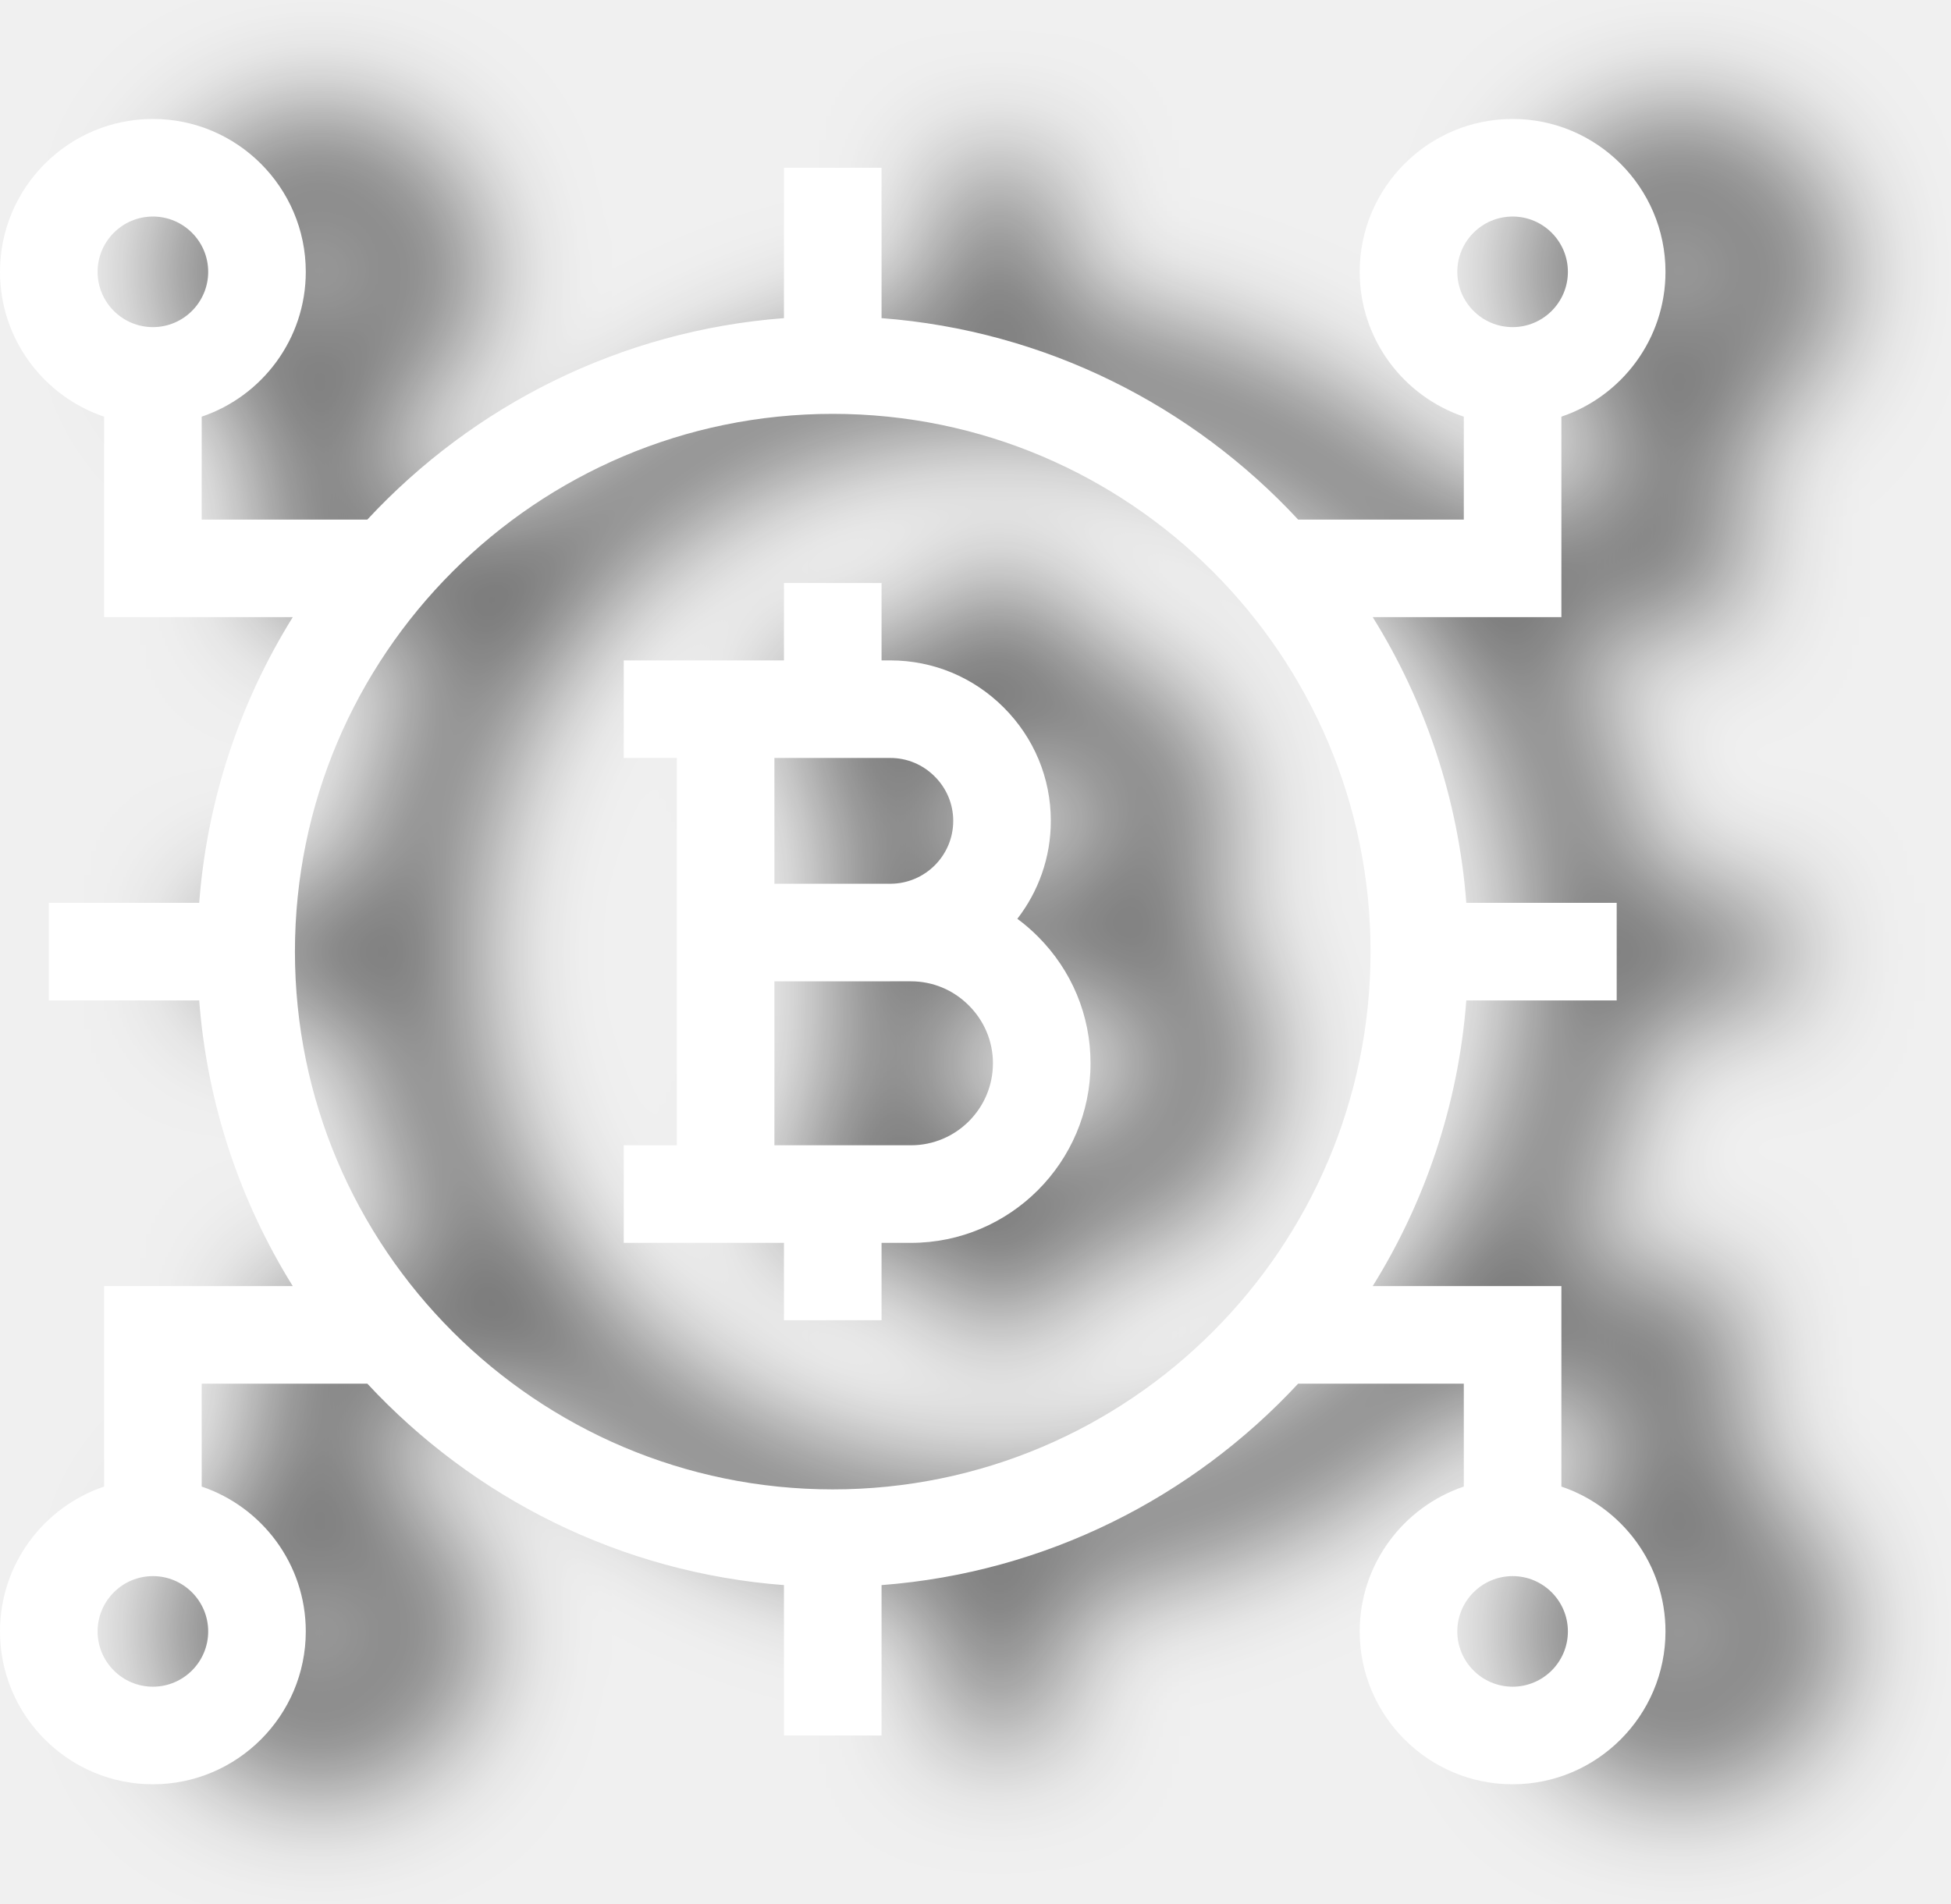
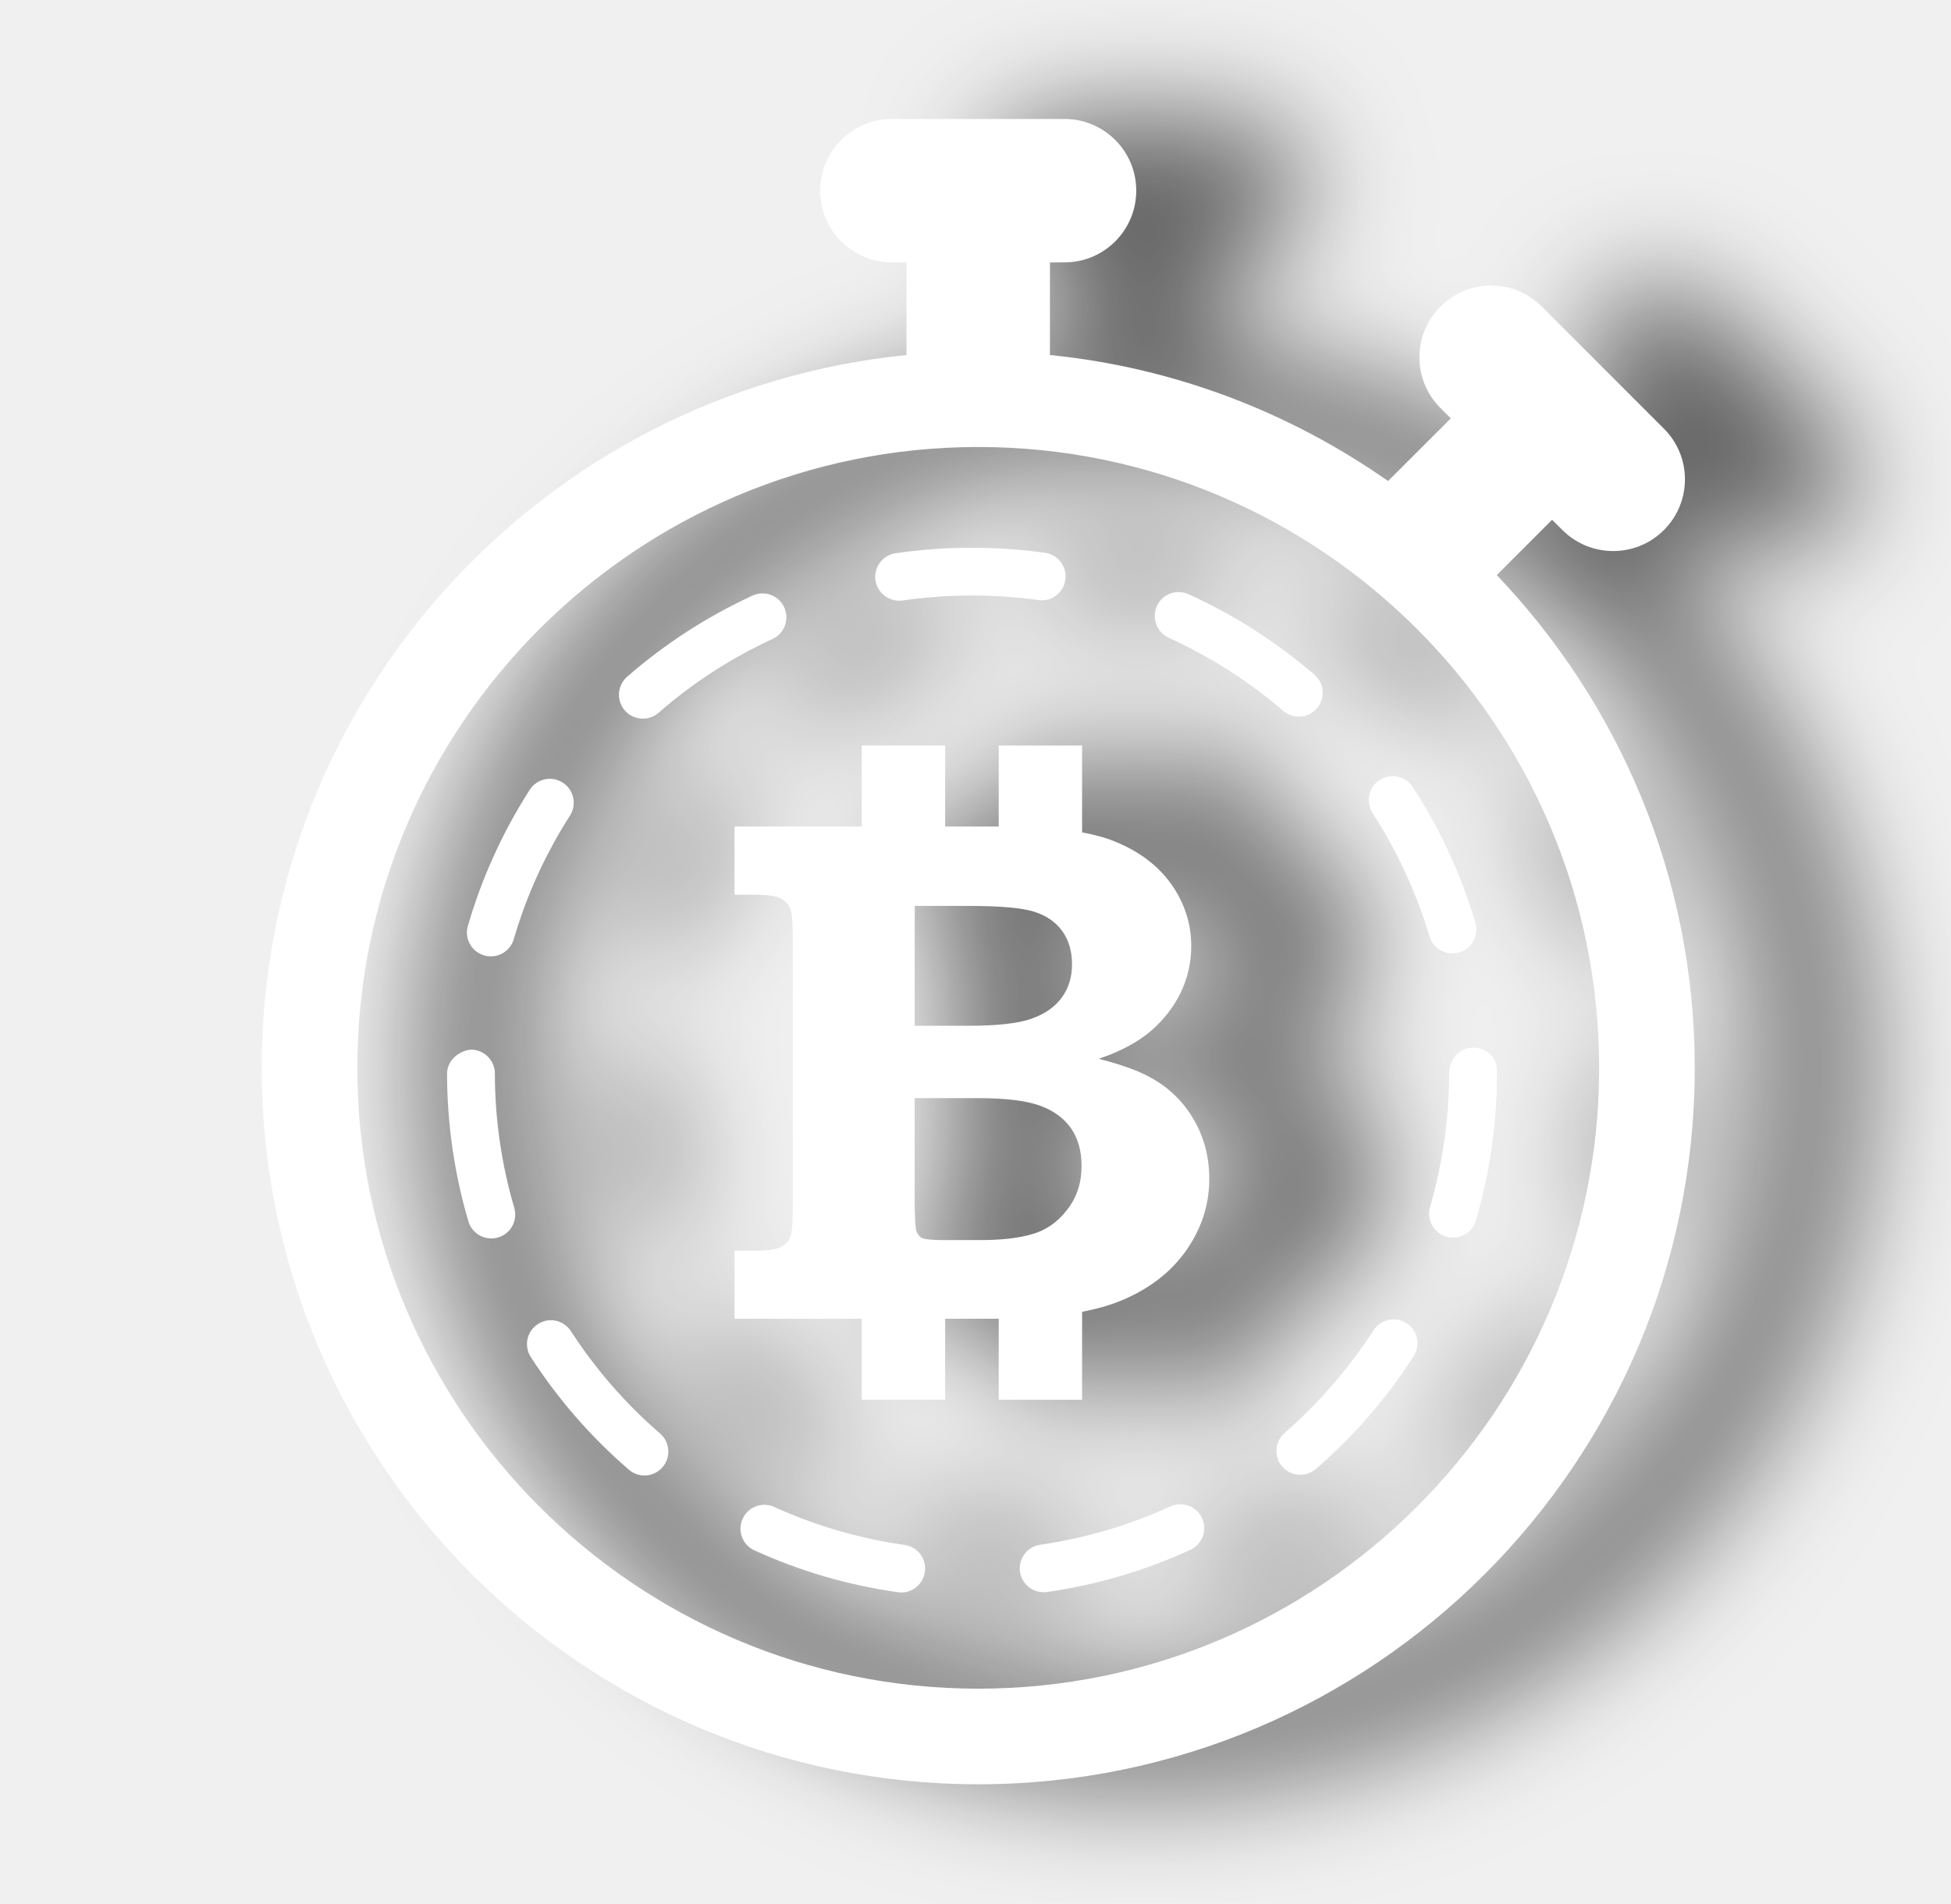
<svg xmlns="http://www.w3.org/2000/svg" width="82" height="80" viewBox="0 0 82 80" fill="none">
-   <g filter="url(#filter0_d)">
-     <path d="M65.625 62.486V54.059H57.695C59.896 50.52 61.294 46.432 61.628 42.051H67.949V37.949H61.628C61.294 33.568 59.896 29.48 57.696 25.941H65.625V17.514C68.165 16.656 70 14.252 70 11.426C70 7.883 67.117 5 63.574 5C60.031 5 57.148 7.883 57.148 11.426C57.148 14.252 58.983 16.656 61.523 17.514V21.84H54.561C50.117 17.056 43.947 13.898 37.051 13.372V7.051H32.949V13.372C26.053 13.898 19.883 17.056 15.439 21.84H8.477V17.514C11.017 16.656 12.852 14.252 12.852 11.426C12.852 7.883 9.969 5 6.426 5C2.883 5 0 7.883 0 11.426C0 14.252 1.835 16.656 4.375 17.514V25.941H12.305C10.104 29.48 8.707 33.568 8.372 37.949H2.051V42.051H8.372C8.707 46.432 10.104 50.52 12.304 54.059H4.375V62.486C1.835 63.344 0 65.748 0 68.574C0 72.117 2.883 75 6.426 75C9.969 75 12.852 72.117 12.852 68.574C12.852 65.748 11.017 63.344 8.477 62.486V58.16H15.439C19.883 62.944 26.053 66.102 32.949 66.628V72.949H37.051V66.628C43.947 66.102 50.117 62.944 54.561 58.16H61.523V62.486C58.983 63.344 57.148 65.748 57.148 68.574C57.148 72.117 60.031 75 63.574 75C67.117 75 70 72.117 70 68.574C70 65.748 68.165 63.344 65.625 62.486ZM63.574 9.102C64.856 9.102 65.898 10.144 65.898 11.426C65.898 12.707 64.856 13.75 63.574 13.75C62.293 13.75 61.25 12.707 61.25 11.426C61.25 10.144 62.293 9.102 63.574 9.102ZM6.426 9.102C7.707 9.102 8.75 10.144 8.75 11.426C8.75 12.707 7.707 13.75 6.426 13.75C5.144 13.75 4.102 12.707 4.102 11.426C4.102 10.144 5.144 9.102 6.426 9.102ZM6.426 70.898C5.144 70.898 4.102 69.856 4.102 68.574C4.102 67.293 5.144 66.25 6.426 66.25C7.707 66.25 8.75 67.293 8.75 68.574C8.75 69.856 7.707 70.898 6.426 70.898ZM35 62.604C22.536 62.604 12.396 52.464 12.396 40C12.396 27.536 22.536 17.396 35 17.396C47.464 17.396 57.604 27.536 57.604 40C57.604 52.464 47.464 62.604 35 62.604ZM63.574 70.898C62.293 70.898 61.25 69.856 61.25 68.574C61.25 67.293 62.293 66.25 63.574 66.25C64.856 66.25 65.898 67.293 65.898 68.574C65.898 69.856 64.856 70.898 63.574 70.898Z" fill="white" />
-     <path d="M42.759 38.62C43.64 37.48 44.166 36.053 44.166 34.504C44.166 32.708 43.463 31.015 42.186 29.738C40.91 28.462 39.217 27.759 37.42 27.759H37.051V24.507H32.949V27.759H26.216V31.86H28.447V48.14H26.216V52.242H32.949V55.494H37.051V52.242H38.288C42.449 52.242 45.835 48.856 45.835 44.694C45.835 42.684 45.048 40.79 43.62 39.362C43.349 39.091 43.061 38.843 42.759 38.62ZM32.548 31.86H37.421C38.122 31.86 38.784 32.136 39.286 32.638C39.788 33.14 40.064 33.803 40.064 34.504C40.064 35.954 38.891 37.134 37.444 37.147H32.548V31.86H32.548ZM38.288 48.14H32.548V41.249L38.288 41.248C39.202 41.248 40.066 41.608 40.719 42.262C41.373 42.916 41.733 43.779 41.733 44.694C41.733 46.594 40.187 48.14 38.288 48.14Z" fill="white" />
+   <mask id="mask0" mask-type="alpha" maskUnits="userSpaceOnUse" x="0" y="0" width="82" height="80">
+     <rect width="82" height="80" fill="#C4C4C4" />
+   </mask>
+   <g mask="url(#mask0)">
+     <g filter="url(#filter0_d)">
+       <path d="M21.614 50.767C21.771 51.302 21.468 51.858 20.935 52.015C20.841 52.045 20.744 52.057 20.65 52.057C20.216 52.057 19.814 51.77 19.687 51.34C19.094 49.33 18.793 47.242 18.789 45.126C18.789 44.574 19.299 44.158 19.794 44.12C20.348 44.12 20.799 44.57 20.799 45.122C20.802 47.045 21.078 48.944 21.614 50.767ZM20.348 40.159C20.443 40.187 20.537 40.199 20.63 40.199C21.066 40.199 21.468 39.914 21.594 39.477C22.129 37.643 22.922 35.897 23.955 34.285C24.255 33.817 24.12 33.196 23.652 32.896C23.182 32.595 22.563 32.73 22.263 33.2C21.126 34.974 20.252 36.897 19.665 38.917C19.508 39.445 19.814 40.002 20.348 40.159ZM23.996 55.952C23.694 55.487 23.073 55.351 22.607 55.656C22.141 55.956 22.008 56.579 22.31 57.043C23.449 58.809 24.836 60.399 26.429 61.775C26.62 61.94 26.853 62.02 27.086 62.02C27.368 62.02 27.647 61.9 27.846 61.673C28.208 61.253 28.163 60.618 27.743 60.254C26.294 59.004 25.033 57.553 23.996 55.952ZM49.121 26.809C50.863 27.599 52.481 28.632 53.932 29.88C54.124 30.043 54.356 30.123 54.587 30.123C54.87 30.123 55.149 30.005 55.348 29.773C55.712 29.354 55.666 28.718 55.24 28.357C53.646 26.982 51.868 25.845 49.953 24.977C49.446 24.746 48.849 24.973 48.622 25.477C48.397 25.983 48.618 26.58 49.121 26.809ZM37.793 25.25C37.841 25.25 37.889 25.248 37.938 25.24C39.823 24.969 41.776 24.963 43.643 25.222C44.195 25.304 44.702 24.915 44.776 24.366C44.853 23.819 44.471 23.309 43.918 23.235C41.864 22.949 39.714 22.953 37.644 23.255C37.096 23.335 36.714 23.843 36.794 24.392C36.873 24.89 37.301 25.25 37.793 25.25ZM27.02 30.208C27.255 30.208 27.49 30.125 27.681 29.96C29.126 28.7 30.738 27.657 32.468 26.86C32.972 26.629 33.193 26.03 32.96 25.527C32.729 25.023 32.13 24.804 31.628 25.035C29.721 25.915 27.948 27.061 26.359 28.445C25.941 28.811 25.899 29.446 26.262 29.864C26.461 30.091 26.741 30.208 27.02 30.208ZM49.195 63.319C47.457 64.114 45.618 64.657 43.721 64.93C43.175 65.007 42.791 65.517 42.869 66.066C42.944 66.568 43.371 66.926 43.866 66.926C43.908 66.926 43.96 66.926 44.007 66.918C46.086 66.622 48.112 66.025 50.027 65.147C50.533 64.916 50.752 64.319 50.521 63.813C50.298 63.317 49.706 63.09 49.195 63.319ZM61.913 44.035C61.361 44.035 60.909 44.528 60.909 45.082C60.909 47.005 60.633 48.904 60.105 50.731C59.948 51.265 60.25 51.822 60.784 51.979C60.879 52.011 60.973 52.021 61.069 52.021C61.505 52.021 61.905 51.734 62.032 51.3C62.621 49.29 62.918 47.2 62.918 45.086V45.004C62.918 44.443 62.466 44.035 61.913 44.035ZM38.018 64.938C36.127 64.669 34.284 64.135 32.542 63.343C32.038 63.112 31.443 63.335 31.212 63.841C30.983 64.346 31.206 64.942 31.71 65.167C33.627 66.043 35.653 66.632 37.737 66.926C37.785 66.934 37.831 66.94 37.877 66.94C38.37 66.94 38.8 66.572 38.872 66.074C38.951 65.523 38.569 65.015 38.018 64.938ZM60.081 39.359C60.205 39.795 60.611 40.074 61.043 40.074C61.138 40.074 61.236 40.06 61.333 40.032C61.869 39.871 62.169 39.315 62.008 38.78C61.411 36.765 60.527 34.846 59.375 33.081C59.076 32.617 58.449 32.484 57.985 32.786C57.525 33.087 57.388 33.71 57.691 34.176C58.73 35.784 59.532 37.526 60.081 39.359ZM59.118 55.616C58.656 55.319 58.027 55.451 57.73 55.916C56.693 57.523 55.437 58.972 53.994 60.228C53.578 60.596 53.532 61.229 53.891 61.645C54.092 61.874 54.37 61.99 54.649 61.99C54.884 61.99 55.115 61.908 55.308 61.743C56.902 60.363 58.28 58.771 59.418 57.005C59.719 56.536 59.584 55.917 59.118 55.616ZM50.174 47.059C50.61 47.805 50.825 48.639 50.825 49.557C50.825 50.654 50.491 51.667 49.832 52.594C49.173 53.516 48.239 54.224 47.027 54.706C46.587 54.883 46.068 55.027 45.48 55.14V58.837H41.975V55.431C41.885 55.431 41.806 55.433 41.716 55.433H39.724V58.837H36.218V55.433H30.872V52.572H31.69C32.235 52.572 32.6 52.525 32.793 52.431C32.986 52.337 33.123 52.206 33.201 52.031C33.284 51.858 33.32 51.472 33.32 50.867V39.329C33.32 38.718 33.282 38.326 33.201 38.157C33.123 37.99 32.988 37.854 32.793 37.757C32.6 37.659 32.233 37.607 31.69 37.607H30.872V34.741H36.218V31.337H39.724V34.741H41.975V31.337H45.48V34.988C45.994 35.085 46.468 35.209 46.866 35.374C47.893 35.792 48.683 36.395 49.239 37.179C49.79 37.966 50.067 38.828 50.067 39.769C50.067 40.45 49.923 41.099 49.627 41.718C49.334 42.327 48.914 42.866 48.365 43.34C47.815 43.81 47.085 44.198 46.183 44.505C47.149 44.752 47.897 45.024 48.405 45.321C49.151 45.733 49.738 46.314 50.174 47.059ZM38.442 43.117H40.711C41.898 43.117 42.777 43.02 43.345 42.823C43.914 42.622 44.342 42.325 44.63 41.927C44.919 41.529 45.057 41.065 45.057 40.541C45.057 39.996 44.927 39.532 44.656 39.15C44.382 38.762 43.986 38.489 43.476 38.326C42.962 38.161 42.043 38.079 40.715 38.079H38.446L38.442 43.117ZM45.457 49.001C45.457 48.388 45.313 47.871 45.029 47.447C44.74 47.025 44.316 46.702 43.739 46.485C43.167 46.27 42.292 46.159 41.119 46.159H38.442V50.639C38.454 51.27 38.476 51.641 38.517 51.754C38.565 51.886 38.645 51.983 38.762 52.045C38.876 52.095 39.182 52.126 39.686 52.126H41.193C42.073 52.126 42.799 52.045 43.376 51.878C43.952 51.716 44.447 51.378 44.844 50.859C45.257 50.343 45.457 49.728 45.457 49.001ZM71.23 44.889C71.23 61.496 57.72 75 41.115 75C24.51 75 11 61.486 11 44.889C11 29.297 22.904 16.44 38.1 14.923V11.029H37.488C35.822 11.029 34.473 9.68 34.473 8.014C34.473 6.348 35.822 5 37.488 5H44.742C46.406 5 47.756 6.348 47.756 8.014C47.756 9.68 46.406 11.029 44.742 11.029H44.129V14.923C49.38 15.448 54.229 17.34 58.34 20.22L60.977 17.584L60.541 17.15C59.363 15.974 59.363 14.063 60.541 12.887C61.718 11.71 63.626 11.71 64.803 12.887L69.933 18.018C71.113 19.193 71.113 21.104 69.933 22.28C69.345 22.869 68.575 23.162 67.801 23.162C67.028 23.162 66.258 22.869 65.669 22.28L65.233 21.848L62.91 24.173C68.055 29.575 71.23 36.859 71.23 44.889ZM67.211 44.889C67.211 30.495 55.505 18.789 41.115 18.789C26.727 18.789 15.019 30.497 15.019 44.889C15.019 59.273 26.727 70.981 41.115 70.981C55.505 70.981 67.211 59.273 67.211 44.889Z" fill="white" />
+     </g>
  </g>
  <defs>
-     <filter id="filter0_d" x="0" y="0" width="82" height="80" filterUnits="userSpaceOnUse" color-interpolation-filters="sRGB">
+     <filter id="filter0_d" x="11" y="0" width="72.23" height="80" filterUnits="userSpaceOnUse" color-interpolation-filters="sRGB">
      <feFlood flood-opacity="0" result="BackgroundImageFix" />
-       <feColorMatrix in="SourceAlpha" type="matrix" values="0 0 0 0 0 0 0 0 0 0 0 0 0 0 0 0 0 0 127 0" result="hardAlpha" />
+       <feColorMatrix in="SourceAlpha" type="matrix" values="0 0 0 0 0 0 0 0 0 0 0 0 0 0 0 0 0 0 127 0" />
      <feOffset dx="7" />
      <feGaussianBlur stdDeviation="2.5" />
      <feColorMatrix type="matrix" values="0 0 0 0 0 0 0 0 0 0 0 0 0 0 0 0 0 0 0.6 0" />
      <feBlend mode="normal" in2="BackgroundImageFix" result="effect1_dropShadow" />
      <feBlend mode="normal" in="SourceGraphic" in2="effect1_dropShadow" result="shape" />
    </filter>
  </defs>
</svg>
